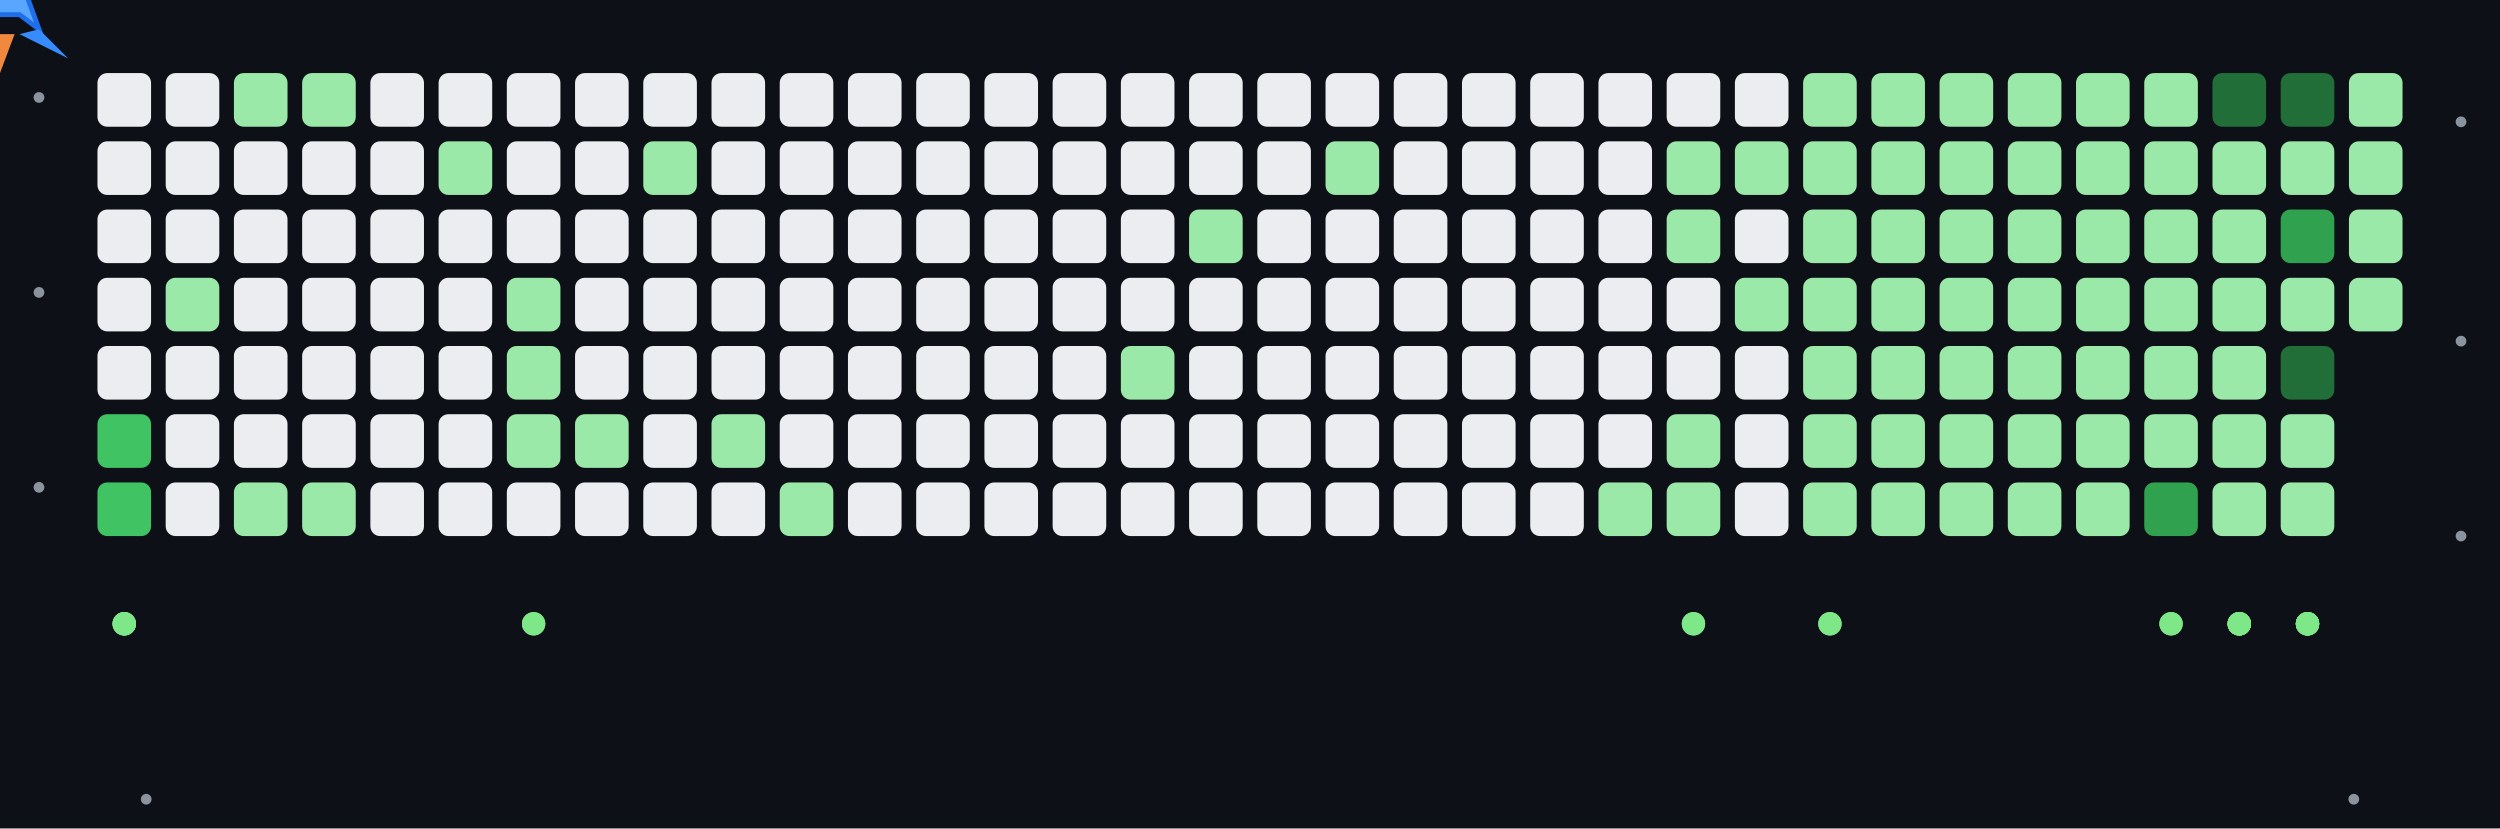
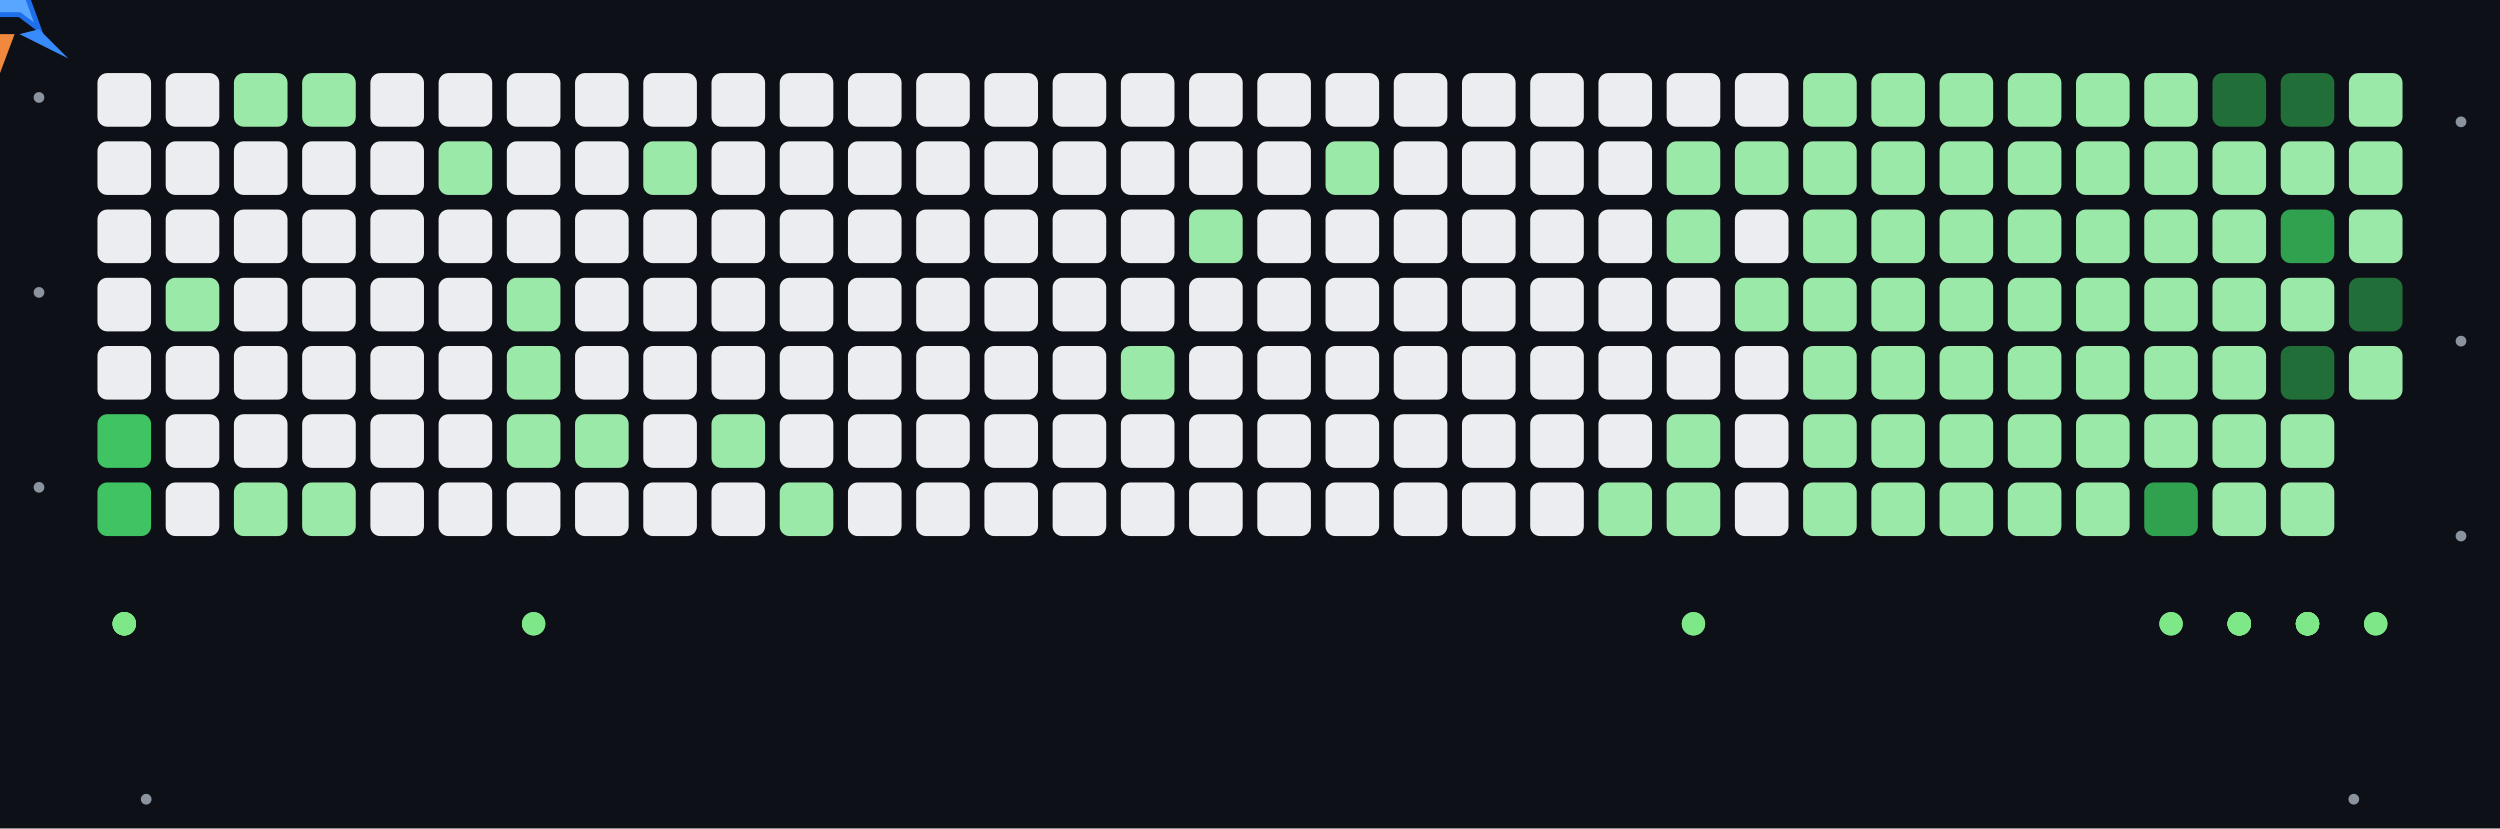
<svg xmlns="http://www.w3.org/2000/svg" viewBox="0 0 513 170">
  <rect x="0" y="0" width="513" height="170" fill="#0d1117" />
  <circle cx="8" cy="20" r="1.1" fill="#8b949e">
    <animate attributeName="opacity" values="0.2;1;0.2" dur="1.2s" repeatCount="indefinite" />
  </circle>
  <circle cx="8" cy="60" r="1.1" fill="#8b949e">
    <animate attributeName="opacity" values="0.2;1;0.2" dur="1.6s" repeatCount="indefinite" />
  </circle>
  <circle cx="8" cy="100" r="1.1" fill="#8b949e">
    <animate attributeName="opacity" values="0.2;1;0.2" dur="2s" repeatCount="indefinite" />
  </circle>
  <circle cx="505" cy="25" r="1.1" fill="#8b949e">
    <animate attributeName="opacity" values="0.2;1;0.2" dur="1.2s" repeatCount="indefinite" />
  </circle>
  <circle cx="505" cy="70" r="1.1" fill="#8b949e">
    <animate attributeName="opacity" values="0.2;1;0.2" dur="1.6s" repeatCount="indefinite" />
  </circle>
  <circle cx="505" cy="110" r="1.1" fill="#8b949e">
    <animate attributeName="opacity" values="0.2;1;0.2" dur="2s" repeatCount="indefinite" />
  </circle>
  <circle cx="30" cy="164" r="1.1" fill="#8b949e">
    <animate attributeName="opacity" values="0.2;1;0.2" dur="1.2s" repeatCount="indefinite" />
  </circle>
  <circle cx="483" cy="164" r="1.1" fill="#8b949e">
    <animate attributeName="opacity" values="0.2;1;0.2" dur="1.6s" repeatCount="indefinite" />
  </circle>
  <g id="grid">
    <rect x="20.00" y="15.00" width="11" height="11" rx="2" ry="2" fill="#ebedf0" />
    <rect x="20.00" y="29.00" width="11" height="11" rx="2" ry="2" fill="#ebedf0" />
    <rect x="20.00" y="43.00" width="11" height="11" rx="2" ry="2" fill="#ebedf0" />
    <rect x="20.00" y="57.00" width="11" height="11" rx="2" ry="2" fill="#ebedf0" />
    <rect x="20.00" y="71.00" width="11" height="11" rx="2" ry="2" fill="#ebedf0" />
    <rect x="20.00" y="85.00" width="11" height="11" rx="2" ry="2" fill="#40c463">
      <animate attributeName="fill" dur="20s" repeatCount="indefinite" keyTimes="0;0.02;0.026;0.98;0.986;1" values="#40c463;#40c463;#39d353;#40c463;#39d353;#40c463" />
    </rect>
    <rect x="20.00" y="99.00" width="11" height="11" rx="2" ry="2" fill="#40c463">
      <animate attributeName="fill" dur="20s" repeatCount="indefinite" keyTimes="0;0.02;0.026;0.98;0.986;1" values="#40c463;#40c463;#39d353;#40c463;#39d353;#40c463" />
    </rect>
    <rect x="34.00" y="15.00" width="11" height="11" rx="2" ry="2" fill="#ebedf0" />
    <rect x="34.00" y="29.00" width="11" height="11" rx="2" ry="2" fill="#ebedf0" />
    <rect x="34.00" y="43.00" width="11" height="11" rx="2" ry="2" fill="#ebedf0" />
    <rect x="34.00" y="57.00" width="11" height="11" rx="2" ry="2" fill="#9be9a8" />
    <rect x="34.00" y="71.00" width="11" height="11" rx="2" ry="2" fill="#ebedf0" />
    <rect x="34.00" y="85.00" width="11" height="11" rx="2" ry="2" fill="#ebedf0" />
    <rect x="34.00" y="99.00" width="11" height="11" rx="2" ry="2" fill="#ebedf0" />
    <rect x="48.00" y="15.00" width="11" height="11" rx="2" ry="2" fill="#9be9a8" />
    <rect x="48.00" y="29.00" width="11" height="11" rx="2" ry="2" fill="#ebedf0" />
    <rect x="48.00" y="43.00" width="11" height="11" rx="2" ry="2" fill="#ebedf0" />
    <rect x="48.00" y="57.00" width="11" height="11" rx="2" ry="2" fill="#ebedf0" />
    <rect x="48.00" y="71.00" width="11" height="11" rx="2" ry="2" fill="#ebedf0" />
    <rect x="48.00" y="85.00" width="11" height="11" rx="2" ry="2" fill="#ebedf0" />
    <rect x="48.00" y="99.00" width="11" height="11" rx="2" ry="2" fill="#9be9a8" />
    <rect x="62.00" y="15.00" width="11" height="11" rx="2" ry="2" fill="#9be9a8" />
    <rect x="62.00" y="29.00" width="11" height="11" rx="2" ry="2" fill="#ebedf0" />
    <rect x="62.00" y="43.00" width="11" height="11" rx="2" ry="2" fill="#ebedf0" />
    <rect x="62.00" y="57.00" width="11" height="11" rx="2" ry="2" fill="#ebedf0" />
    <rect x="62.00" y="71.00" width="11" height="11" rx="2" ry="2" fill="#ebedf0" />
    <rect x="62.00" y="85.00" width="11" height="11" rx="2" ry="2" fill="#ebedf0" />
    <rect x="62.00" y="99.00" width="11" height="11" rx="2" ry="2" fill="#9be9a8" />
    <rect x="76.00" y="15.00" width="11" height="11" rx="2" ry="2" fill="#ebedf0" />
    <rect x="76.00" y="29.00" width="11" height="11" rx="2" ry="2" fill="#ebedf0" />
    <rect x="76.00" y="43.00" width="11" height="11" rx="2" ry="2" fill="#ebedf0" />
    <rect x="76.00" y="57.00" width="11" height="11" rx="2" ry="2" fill="#ebedf0" />
    <rect x="76.00" y="71.00" width="11" height="11" rx="2" ry="2" fill="#ebedf0" />
    <rect x="76.00" y="85.00" width="11" height="11" rx="2" ry="2" fill="#ebedf0" />
    <rect x="76.00" y="99.00" width="11" height="11" rx="2" ry="2" fill="#ebedf0" />
    <rect x="90.00" y="15.00" width="11" height="11" rx="2" ry="2" fill="#ebedf0" />
    <rect x="90.00" y="29.00" width="11" height="11" rx="2" ry="2" fill="#9be9a8" />
    <rect x="90.00" y="43.00" width="11" height="11" rx="2" ry="2" fill="#ebedf0" />
    <rect x="90.00" y="57.00" width="11" height="11" rx="2" ry="2" fill="#ebedf0" />
    <rect x="90.00" y="71.00" width="11" height="11" rx="2" ry="2" fill="#ebedf0" />
    <rect x="90.00" y="85.00" width="11" height="11" rx="2" ry="2" fill="#ebedf0" />
    <rect x="90.00" y="99.00" width="11" height="11" rx="2" ry="2" fill="#ebedf0" />
    <rect x="104.00" y="15.00" width="11" height="11" rx="2" ry="2" fill="#ebedf0" />
    <rect x="104.00" y="29.00" width="11" height="11" rx="2" ry="2" fill="#ebedf0" />
    <rect x="104.00" y="43.00" width="11" height="11" rx="2" ry="2" fill="#ebedf0" />
    <rect x="104.00" y="57.00" width="11" height="11" rx="2" ry="2" fill="#9be9a8" />
    <rect x="104.00" y="71.00" width="11" height="11" rx="2" ry="2" fill="#9be9a8" />
    <rect x="104.00" y="85.00" width="11" height="11" rx="2" ry="2" fill="#9be9a8">
      <animate attributeName="fill" dur="20s" repeatCount="indefinite" keyTimes="0;0.104;0.11;0.896;0.902;1" values="#9be9a8;#9be9a8;#39d353;#9be9a8;#39d353;#9be9a8" />
    </rect>
    <rect x="104.00" y="99.00" width="11" height="11" rx="2" ry="2" fill="#ebedf0" />
    <rect x="118.00" y="15.00" width="11" height="11" rx="2" ry="2" fill="#ebedf0" />
    <rect x="118.00" y="29.00" width="11" height="11" rx="2" ry="2" fill="#ebedf0" />
    <rect x="118.00" y="43.00" width="11" height="11" rx="2" ry="2" fill="#ebedf0" />
    <rect x="118.00" y="57.00" width="11" height="11" rx="2" ry="2" fill="#ebedf0" />
    <rect x="118.00" y="71.00" width="11" height="11" rx="2" ry="2" fill="#ebedf0" />
    <rect x="118.00" y="85.00" width="11" height="11" rx="2" ry="2" fill="#9be9a8" />
    <rect x="118.00" y="99.00" width="11" height="11" rx="2" ry="2" fill="#ebedf0" />
    <rect x="132.00" y="15.00" width="11" height="11" rx="2" ry="2" fill="#ebedf0" />
    <rect x="132.00" y="29.00" width="11" height="11" rx="2" ry="2" fill="#9be9a8" />
    <rect x="132.00" y="43.00" width="11" height="11" rx="2" ry="2" fill="#ebedf0" />
    <rect x="132.00" y="57.00" width="11" height="11" rx="2" ry="2" fill="#ebedf0" />
    <rect x="132.00" y="71.00" width="11" height="11" rx="2" ry="2" fill="#ebedf0" />
    <rect x="132.00" y="85.00" width="11" height="11" rx="2" ry="2" fill="#ebedf0" />
    <rect x="132.00" y="99.00" width="11" height="11" rx="2" ry="2" fill="#ebedf0" />
    <rect x="146.00" y="15.00" width="11" height="11" rx="2" ry="2" fill="#ebedf0" />
    <rect x="146.00" y="29.00" width="11" height="11" rx="2" ry="2" fill="#ebedf0" />
    <rect x="146.00" y="43.00" width="11" height="11" rx="2" ry="2" fill="#ebedf0" />
    <rect x="146.00" y="57.00" width="11" height="11" rx="2" ry="2" fill="#ebedf0" />
    <rect x="146.00" y="71.00" width="11" height="11" rx="2" ry="2" fill="#ebedf0" />
    <rect x="146.00" y="85.00" width="11" height="11" rx="2" ry="2" fill="#9be9a8" />
    <rect x="146.00" y="99.00" width="11" height="11" rx="2" ry="2" fill="#ebedf0" />
    <rect x="160.00" y="15.00" width="11" height="11" rx="2" ry="2" fill="#ebedf0" />
    <rect x="160.00" y="29.00" width="11" height="11" rx="2" ry="2" fill="#ebedf0" />
    <rect x="160.00" y="43.00" width="11" height="11" rx="2" ry="2" fill="#ebedf0" />
    <rect x="160.00" y="57.00" width="11" height="11" rx="2" ry="2" fill="#ebedf0" />
    <rect x="160.00" y="71.00" width="11" height="11" rx="2" ry="2" fill="#ebedf0" />
    <rect x="160.00" y="85.00" width="11" height="11" rx="2" ry="2" fill="#ebedf0" />
    <rect x="160.00" y="99.00" width="11" height="11" rx="2" ry="2" fill="#9be9a8" />
    <rect x="174.00" y="15.00" width="11" height="11" rx="2" ry="2" fill="#ebedf0" />
    <rect x="174.00" y="29.00" width="11" height="11" rx="2" ry="2" fill="#ebedf0" />
    <rect x="174.00" y="43.00" width="11" height="11" rx="2" ry="2" fill="#ebedf0" />
    <rect x="174.00" y="57.00" width="11" height="11" rx="2" ry="2" fill="#ebedf0" />
    <rect x="174.00" y="71.00" width="11" height="11" rx="2" ry="2" fill="#ebedf0" />
    <rect x="174.00" y="85.00" width="11" height="11" rx="2" ry="2" fill="#ebedf0" />
    <rect x="174.00" y="99.00" width="11" height="11" rx="2" ry="2" fill="#ebedf0" />
    <rect x="188.00" y="15.00" width="11" height="11" rx="2" ry="2" fill="#ebedf0" />
    <rect x="188.00" y="29.00" width="11" height="11" rx="2" ry="2" fill="#ebedf0" />
    <rect x="188.00" y="43.00" width="11" height="11" rx="2" ry="2" fill="#ebedf0" />
    <rect x="188.00" y="57.00" width="11" height="11" rx="2" ry="2" fill="#ebedf0" />
    <rect x="188.00" y="71.00" width="11" height="11" rx="2" ry="2" fill="#ebedf0" />
    <rect x="188.00" y="85.00" width="11" height="11" rx="2" ry="2" fill="#ebedf0" />
    <rect x="188.00" y="99.00" width="11" height="11" rx="2" ry="2" fill="#ebedf0" />
    <rect x="202.00" y="15.00" width="11" height="11" rx="2" ry="2" fill="#ebedf0" />
    <rect x="202.00" y="29.00" width="11" height="11" rx="2" ry="2" fill="#ebedf0" />
    <rect x="202.00" y="43.00" width="11" height="11" rx="2" ry="2" fill="#ebedf0" />
    <rect x="202.00" y="57.00" width="11" height="11" rx="2" ry="2" fill="#ebedf0" />
    <rect x="202.00" y="71.00" width="11" height="11" rx="2" ry="2" fill="#ebedf0" />
    <rect x="202.00" y="85.00" width="11" height="11" rx="2" ry="2" fill="#ebedf0" />
    <rect x="202.00" y="99.00" width="11" height="11" rx="2" ry="2" fill="#ebedf0" />
    <rect x="216.00" y="15.00" width="11" height="11" rx="2" ry="2" fill="#ebedf0" />
    <rect x="216.00" y="29.00" width="11" height="11" rx="2" ry="2" fill="#ebedf0" />
    <rect x="216.00" y="43.00" width="11" height="11" rx="2" ry="2" fill="#ebedf0" />
    <rect x="216.00" y="57.00" width="11" height="11" rx="2" ry="2" fill="#ebedf0" />
    <rect x="216.00" y="71.00" width="11" height="11" rx="2" ry="2" fill="#ebedf0" />
    <rect x="216.00" y="85.00" width="11" height="11" rx="2" ry="2" fill="#ebedf0" />
    <rect x="216.00" y="99.00" width="11" height="11" rx="2" ry="2" fill="#ebedf0" />
    <rect x="230.00" y="15.00" width="11" height="11" rx="2" ry="2" fill="#ebedf0" />
    <rect x="230.00" y="29.00" width="11" height="11" rx="2" ry="2" fill="#ebedf0" />
    <rect x="230.00" y="43.00" width="11" height="11" rx="2" ry="2" fill="#ebedf0" />
    <rect x="230.00" y="57.00" width="11" height="11" rx="2" ry="2" fill="#ebedf0" />
    <rect x="230.00" y="71.00" width="11" height="11" rx="2" ry="2" fill="#9be9a8" />
    <rect x="230.00" y="85.00" width="11" height="11" rx="2" ry="2" fill="#ebedf0" />
    <rect x="230.00" y="99.00" width="11" height="11" rx="2" ry="2" fill="#ebedf0" />
    <rect x="244.00" y="15.00" width="11" height="11" rx="2" ry="2" fill="#ebedf0" />
    <rect x="244.00" y="29.00" width="11" height="11" rx="2" ry="2" fill="#ebedf0" />
    <rect x="244.00" y="43.00" width="11" height="11" rx="2" ry="2" fill="#9be9a8" />
    <rect x="244.00" y="57.00" width="11" height="11" rx="2" ry="2" fill="#ebedf0" />
    <rect x="244.00" y="71.00" width="11" height="11" rx="2" ry="2" fill="#ebedf0" />
    <rect x="244.00" y="85.00" width="11" height="11" rx="2" ry="2" fill="#ebedf0" />
    <rect x="244.00" y="99.00" width="11" height="11" rx="2" ry="2" fill="#ebedf0" />
    <rect x="258.00" y="15.00" width="11" height="11" rx="2" ry="2" fill="#ebedf0" />
    <rect x="258.00" y="29.00" width="11" height="11" rx="2" ry="2" fill="#ebedf0" />
    <rect x="258.00" y="43.00" width="11" height="11" rx="2" ry="2" fill="#ebedf0" />
    <rect x="258.00" y="57.00" width="11" height="11" rx="2" ry="2" fill="#ebedf0" />
    <rect x="258.00" y="71.00" width="11" height="11" rx="2" ry="2" fill="#ebedf0" />
    <rect x="258.00" y="85.00" width="11" height="11" rx="2" ry="2" fill="#ebedf0" />
    <rect x="258.00" y="99.00" width="11" height="11" rx="2" ry="2" fill="#ebedf0" />
    <rect x="272.00" y="15.00" width="11" height="11" rx="2" ry="2" fill="#ebedf0" />
    <rect x="272.00" y="29.00" width="11" height="11" rx="2" ry="2" fill="#9be9a8" />
    <rect x="272.00" y="43.00" width="11" height="11" rx="2" ry="2" fill="#ebedf0" />
    <rect x="272.00" y="57.00" width="11" height="11" rx="2" ry="2" fill="#ebedf0" />
    <rect x="272.00" y="71.00" width="11" height="11" rx="2" ry="2" fill="#ebedf0" />
    <rect x="272.00" y="85.00" width="11" height="11" rx="2" ry="2" fill="#ebedf0" />
    <rect x="272.00" y="99.00" width="11" height="11" rx="2" ry="2" fill="#ebedf0" />
    <rect x="286.00" y="15.00" width="11" height="11" rx="2" ry="2" fill="#ebedf0" />
    <rect x="286.00" y="29.00" width="11" height="11" rx="2" ry="2" fill="#ebedf0" />
    <rect x="286.00" y="43.00" width="11" height="11" rx="2" ry="2" fill="#ebedf0" />
    <rect x="286.00" y="57.00" width="11" height="11" rx="2" ry="2" fill="#ebedf0" />
    <rect x="286.00" y="71.00" width="11" height="11" rx="2" ry="2" fill="#ebedf0" />
    <rect x="286.00" y="85.00" width="11" height="11" rx="2" ry="2" fill="#ebedf0" />
    <rect x="286.00" y="99.00" width="11" height="11" rx="2" ry="2" fill="#ebedf0" />
    <rect x="300.00" y="15.00" width="11" height="11" rx="2" ry="2" fill="#ebedf0" />
    <rect x="300.00" y="29.00" width="11" height="11" rx="2" ry="2" fill="#ebedf0" />
    <rect x="300.00" y="43.00" width="11" height="11" rx="2" ry="2" fill="#ebedf0" />
    <rect x="300.00" y="57.00" width="11" height="11" rx="2" ry="2" fill="#ebedf0" />
    <rect x="300.00" y="71.00" width="11" height="11" rx="2" ry="2" fill="#ebedf0" />
    <rect x="300.00" y="85.00" width="11" height="11" rx="2" ry="2" fill="#ebedf0" />
    <rect x="300.00" y="99.00" width="11" height="11" rx="2" ry="2" fill="#ebedf0" />
    <rect x="314.00" y="15.00" width="11" height="11" rx="2" ry="2" fill="#ebedf0" />
    <rect x="314.00" y="29.00" width="11" height="11" rx="2" ry="2" fill="#ebedf0" />
    <rect x="314.00" y="43.00" width="11" height="11" rx="2" ry="2" fill="#ebedf0" />
    <rect x="314.00" y="57.00" width="11" height="11" rx="2" ry="2" fill="#ebedf0" />
    <rect x="314.00" y="71.00" width="11" height="11" rx="2" ry="2" fill="#ebedf0" />
    <rect x="314.00" y="85.00" width="11" height="11" rx="2" ry="2" fill="#ebedf0" />
    <rect x="314.00" y="99.00" width="11" height="11" rx="2" ry="2" fill="#ebedf0" />
    <rect x="328.00" y="15.00" width="11" height="11" rx="2" ry="2" fill="#ebedf0" />
    <rect x="328.00" y="29.00" width="11" height="11" rx="2" ry="2" fill="#ebedf0" />
    <rect x="328.00" y="43.00" width="11" height="11" rx="2" ry="2" fill="#ebedf0" />
    <rect x="328.00" y="57.00" width="11" height="11" rx="2" ry="2" fill="#ebedf0" />
    <rect x="328.00" y="71.00" width="11" height="11" rx="2" ry="2" fill="#ebedf0" />
    <rect x="328.00" y="85.00" width="11" height="11" rx="2" ry="2" fill="#ebedf0" />
    <rect x="328.00" y="99.00" width="11" height="11" rx="2" ry="2" fill="#9be9a8" />
    <rect x="342.00" y="15.00" width="11" height="11" rx="2" ry="2" fill="#ebedf0" />
    <rect x="342.00" y="29.00" width="11" height="11" rx="2" ry="2" fill="#9be9a8" />
    <rect x="342.00" y="43.00" width="11" height="11" rx="2" ry="2" fill="#9be9a8">
      <animate attributeName="fill" dur="20s" repeatCount="indefinite" keyTimes="0;0.341;0.347;0.659;0.665;1" values="#9be9a8;#9be9a8;#39d353;#9be9a8;#39d353;#9be9a8" />
    </rect>
    <rect x="342.00" y="57.00" width="11" height="11" rx="2" ry="2" fill="#ebedf0" />
    <rect x="342.00" y="71.00" width="11" height="11" rx="2" ry="2" fill="#ebedf0" />
    <rect x="342.00" y="85.00" width="11" height="11" rx="2" ry="2" fill="#9be9a8" />
    <rect x="342.00" y="99.00" width="11" height="11" rx="2" ry="2" fill="#9be9a8" />
    <rect x="356.00" y="15.00" width="11" height="11" rx="2" ry="2" fill="#ebedf0" />
    <rect x="356.00" y="29.00" width="11" height="11" rx="2" ry="2" fill="#9be9a8" />
    <rect x="356.00" y="43.00" width="11" height="11" rx="2" ry="2" fill="#ebedf0" />
    <rect x="356.00" y="57.00" width="11" height="11" rx="2" ry="2" fill="#9be9a8" />
    <rect x="356.00" y="71.00" width="11" height="11" rx="2" ry="2" fill="#ebedf0" />
    <rect x="356.00" y="85.00" width="11" height="11" rx="2" ry="2" fill="#ebedf0" />
    <rect x="356.00" y="99.00" width="11" height="11" rx="2" ry="2" fill="#ebedf0" />
-     <rect x="370.00" y="15.00" width="11" height="11" rx="2" ry="2" fill="#9be9a8">
-       <animate attributeName="fill" dur="20s" repeatCount="indefinite" keyTimes="0;0.368;0.374;0.631;0.637;1" values="#9be9a8;#9be9a8;#39d353;#9be9a8;#39d353;#9be9a8" />
-     </rect>
+     <rect x="370.00" y="15.00" width="11" height="11" rx="2" ry="2" fill="#9be9a8" />
    <rect x="370.00" y="29.00" width="11" height="11" rx="2" ry="2" fill="#9be9a8" />
    <rect x="370.00" y="43.00" width="11" height="11" rx="2" ry="2" fill="#9be9a8" />
    <rect x="370.00" y="57.00" width="11" height="11" rx="2" ry="2" fill="#9be9a8" />
    <rect x="370.00" y="71.00" width="11" height="11" rx="2" ry="2" fill="#9be9a8" />
    <rect x="370.00" y="85.00" width="11" height="11" rx="2" ry="2" fill="#9be9a8" />
    <rect x="370.00" y="99.00" width="11" height="11" rx="2" ry="2" fill="#9be9a8" />
    <rect x="384.00" y="15.00" width="11" height="11" rx="2" ry="2" fill="#9be9a8" />
    <rect x="384.00" y="29.00" width="11" height="11" rx="2" ry="2" fill="#9be9a8" />
    <rect x="384.00" y="43.00" width="11" height="11" rx="2" ry="2" fill="#9be9a8" />
    <rect x="384.00" y="57.00" width="11" height="11" rx="2" ry="2" fill="#9be9a8" />
    <rect x="384.00" y="71.00" width="11" height="11" rx="2" ry="2" fill="#9be9a8" />
    <rect x="384.00" y="85.00" width="11" height="11" rx="2" ry="2" fill="#9be9a8" />
    <rect x="384.00" y="99.00" width="11" height="11" rx="2" ry="2" fill="#9be9a8" />
    <rect x="398.00" y="15.00" width="11" height="11" rx="2" ry="2" fill="#9be9a8" />
    <rect x="398.00" y="29.00" width="11" height="11" rx="2" ry="2" fill="#9be9a8" />
    <rect x="398.00" y="43.00" width="11" height="11" rx="2" ry="2" fill="#9be9a8" />
    <rect x="398.00" y="57.00" width="11" height="11" rx="2" ry="2" fill="#9be9a8" />
    <rect x="398.00" y="71.00" width="11" height="11" rx="2" ry="2" fill="#9be9a8" />
    <rect x="398.00" y="85.00" width="11" height="11" rx="2" ry="2" fill="#9be9a8" />
    <rect x="398.00" y="99.00" width="11" height="11" rx="2" ry="2" fill="#9be9a8" />
    <rect x="412.00" y="15.00" width="11" height="11" rx="2" ry="2" fill="#9be9a8" />
    <rect x="412.00" y="29.00" width="11" height="11" rx="2" ry="2" fill="#9be9a8" />
    <rect x="412.00" y="43.00" width="11" height="11" rx="2" ry="2" fill="#9be9a8" />
    <rect x="412.00" y="57.00" width="11" height="11" rx="2" ry="2" fill="#9be9a8" />
    <rect x="412.00" y="71.00" width="11" height="11" rx="2" ry="2" fill="#9be9a8" />
    <rect x="412.00" y="85.00" width="11" height="11" rx="2" ry="2" fill="#9be9a8" />
    <rect x="412.00" y="99.00" width="11" height="11" rx="2" ry="2" fill="#9be9a8" />
    <rect x="426.00" y="15.00" width="11" height="11" rx="2" ry="2" fill="#9be9a8" />
    <rect x="426.00" y="29.00" width="11" height="11" rx="2" ry="2" fill="#9be9a8" />
    <rect x="426.00" y="43.00" width="11" height="11" rx="2" ry="2" fill="#9be9a8" />
    <rect x="426.00" y="57.00" width="11" height="11" rx="2" ry="2" fill="#9be9a8" />
    <rect x="426.00" y="71.00" width="11" height="11" rx="2" ry="2" fill="#9be9a8" />
    <rect x="426.00" y="85.00" width="11" height="11" rx="2" ry="2" fill="#9be9a8" />
    <rect x="426.00" y="99.00" width="11" height="11" rx="2" ry="2" fill="#9be9a8" />
    <rect x="440.00" y="15.00" width="11" height="11" rx="2" ry="2" fill="#9be9a8" />
    <rect x="440.00" y="29.00" width="11" height="11" rx="2" ry="2" fill="#9be9a8" />
    <rect x="440.00" y="43.00" width="11" height="11" rx="2" ry="2" fill="#9be9a8" />
    <rect x="440.00" y="57.00" width="11" height="11" rx="2" ry="2" fill="#9be9a8" />
    <rect x="440.00" y="71.00" width="11" height="11" rx="2" ry="2" fill="#9be9a8" />
    <rect x="440.00" y="85.00" width="11" height="11" rx="2" ry="2" fill="#9be9a8" />
    <rect x="440.00" y="99.00" width="11" height="11" rx="2" ry="2" fill="#30a14e">
      <animate attributeName="fill" dur="20s" repeatCount="indefinite" keyTimes="0;0.438;0.444;0.562;0.568;1" values="#30a14e;#30a14e;#39d353;#30a14e;#39d353;#30a14e" />
    </rect>
    <rect x="454.00" y="15.00" width="11" height="11" rx="2" ry="2" fill="#216e39">
      <animate attributeName="fill" dur="20s" repeatCount="indefinite" keyTimes="0;0.452;0.458;0.548;0.554;1" values="#216e39;#216e39;#39d353;#216e39;#39d353;#216e39" />
    </rect>
    <rect x="454.00" y="29.00" width="11" height="11" rx="2" ry="2" fill="#9be9a8">
      <animate attributeName="fill" dur="20s" repeatCount="indefinite" keyTimes="0;0.452;0.458;0.548;0.554;1" values="#9be9a8;#9be9a8;#39d353;#9be9a8;#39d353;#9be9a8" />
    </rect>
    <rect x="454.00" y="43.00" width="11" height="11" rx="2" ry="2" fill="#9be9a8" />
    <rect x="454.00" y="57.00" width="11" height="11" rx="2" ry="2" fill="#9be9a8" />
    <rect x="454.00" y="71.00" width="11" height="11" rx="2" ry="2" fill="#9be9a8" />
    <rect x="454.00" y="85.00" width="11" height="11" rx="2" ry="2" fill="#9be9a8">
      <animate attributeName="fill" dur="20s" repeatCount="indefinite" keyTimes="0;0.452;0.458;0.548;0.554;1" values="#9be9a8;#9be9a8;#39d353;#9be9a8;#39d353;#9be9a8" />
    </rect>
    <rect x="454.00" y="99.00" width="11" height="11" rx="2" ry="2" fill="#9be9a8" />
    <rect x="468.00" y="15.00" width="11" height="11" rx="2" ry="2" fill="#216e39">
      <animate attributeName="fill" dur="20s" repeatCount="indefinite" keyTimes="0;0.466;0.472;0.534;0.54;1" values="#216e39;#216e39;#39d353;#216e39;#39d353;#216e39" />
    </rect>
    <rect x="468.00" y="29.00" width="11" height="11" rx="2" ry="2" fill="#9be9a8" />
    <rect x="468.00" y="43.00" width="11" height="11" rx="2" ry="2" fill="#30a14e">
      <animate attributeName="fill" dur="20s" repeatCount="indefinite" keyTimes="0;0.466;0.472;0.534;0.54;1" values="#30a14e;#30a14e;#39d353;#30a14e;#39d353;#30a14e" />
    </rect>
    <rect x="468.00" y="57.00" width="11" height="11" rx="2" ry="2" fill="#9be9a8" />
    <rect x="468.00" y="71.00" width="11" height="11" rx="2" ry="2" fill="#216e39">
      <animate attributeName="fill" dur="20s" repeatCount="indefinite" keyTimes="0;0.466;0.472;0.534;0.54;1" values="#216e39;#216e39;#39d353;#216e39;#39d353;#216e39" />
    </rect>
    <rect x="468.00" y="85.00" width="11" height="11" rx="2" ry="2" fill="#9be9a8" />
    <rect x="468.00" y="99.00" width="11" height="11" rx="2" ry="2" fill="#9be9a8" />
    <rect x="482.00" y="15.00" width="11" height="11" rx="2" ry="2" fill="#9be9a8" />
    <rect x="482.00" y="29.00" width="11" height="11" rx="2" ry="2" fill="#9be9a8" />
    <rect x="482.00" y="43.00" width="11" height="11" rx="2" ry="2" fill="#9be9a8" />
-     <rect x="482.00" y="57.00" width="11" height="11" rx="2" ry="2" fill="#9be9a8" />
+     <rect x="482.00" y="57.00" width="11" height="11" rx="2" ry="2" fill="#216e39">
+       <animate attributeName="fill" dur="20s" repeatCount="indefinite" keyTimes="0;0.48;0.486;0.52;0.526;1" values="#216e39;#216e39;#39d353;#216e39;#39d353;#216e39" />
+     </rect>
+     <rect x="482.00" y="71.00" width="11" height="11" rx="2" ry="2" fill="#9be9a8" />
  </g>
  <g id="bullets">
    <circle cx="25.5" cy="128" r="2.4" fill="#7ee787">
      <animate attributeName="cy" dur="20s" repeatCount="indefinite" keyTimes="0;0.002;0.02;1" values="128;128;90.5;90.5" />
      <animate attributeName="opacity" dur="20s" repeatCount="indefinite" keyTimes="0;0.002;0.02;0.026;1" values="0;1;1;0;0" />
    </circle>
    <circle cx="25.5" cy="128" r="2.4" fill="#7ee787">
      <animate attributeName="cy" dur="20s" repeatCount="indefinite" keyTimes="0;0.002;0.02;1" values="128;128;104.5;104.5" />
      <animate attributeName="opacity" dur="20s" repeatCount="indefinite" keyTimes="0;0.002;0.02;0.026;1" values="0;1;1;0;0" />
    </circle>
    <circle cx="109.5" cy="128" r="2.4" fill="#7ee787">
      <animate attributeName="cy" dur="20s" repeatCount="indefinite" keyTimes="0;0.086;0.104;1" values="128;128;90.5;90.5" />
      <animate attributeName="opacity" dur="20s" repeatCount="indefinite" keyTimes="0;0.086;0.104;0.11;1" values="0;1;1;0;0" />
    </circle>
    <circle cx="347.5" cy="128" r="2.4" fill="#7ee787">
      <animate attributeName="cy" dur="20s" repeatCount="indefinite" keyTimes="0;0.323;0.341;1" values="128;128;48.5;48.5" />
      <animate attributeName="opacity" dur="20s" repeatCount="indefinite" keyTimes="0;0.323;0.341;0.347;1" values="0;1;1;0;0" />
    </circle>
-     <circle cx="375.5" cy="128" r="2.4" fill="#7ee787">
-       <animate attributeName="cy" dur="20s" repeatCount="indefinite" keyTimes="0;0.35;0.368;1" values="128;128;20.5;20.5" />
-       <animate attributeName="opacity" dur="20s" repeatCount="indefinite" keyTimes="0;0.35;0.368;0.374;1" values="0;1;1;0;0" />
-     </circle>
    <circle cx="445.5" cy="128" r="2.4" fill="#7ee787">
      <animate attributeName="cy" dur="20s" repeatCount="indefinite" keyTimes="0;0.42;0.438;1" values="128;128;104.5;104.5" />
      <animate attributeName="opacity" dur="20s" repeatCount="indefinite" keyTimes="0;0.42;0.438;0.444;1" values="0;1;1;0;0" />
    </circle>
    <circle cx="459.5" cy="128" r="2.4" fill="#7ee787">
      <animate attributeName="cy" dur="20s" repeatCount="indefinite" keyTimes="0;0.434;0.452;1" values="128;128;20.5;20.5" />
      <animate attributeName="opacity" dur="20s" repeatCount="indefinite" keyTimes="0;0.434;0.452;0.458;1" values="0;1;1;0;0" />
    </circle>
    <circle cx="459.5" cy="128" r="2.4" fill="#7ee787">
      <animate attributeName="cy" dur="20s" repeatCount="indefinite" keyTimes="0;0.434;0.452;1" values="128;128;34.5;34.5" />
      <animate attributeName="opacity" dur="20s" repeatCount="indefinite" keyTimes="0;0.434;0.452;0.458;1" values="0;1;1;0;0" />
    </circle>
    <circle cx="459.5" cy="128" r="2.4" fill="#7ee787">
      <animate attributeName="cy" dur="20s" repeatCount="indefinite" keyTimes="0;0.434;0.452;1" values="128;128;90.5;90.5" />
      <animate attributeName="opacity" dur="20s" repeatCount="indefinite" keyTimes="0;0.434;0.452;0.458;1" values="0;1;1;0;0" />
    </circle>
    <circle cx="473.5" cy="128" r="2.4" fill="#7ee787">
      <animate attributeName="cy" dur="20s" repeatCount="indefinite" keyTimes="0;0.448;0.466;1" values="128;128;20.5;20.5" />
      <animate attributeName="opacity" dur="20s" repeatCount="indefinite" keyTimes="0;0.448;0.466;0.472;1" values="0;1;1;0;0" />
    </circle>
    <circle cx="473.5" cy="128" r="2.4" fill="#7ee787">
      <animate attributeName="cy" dur="20s" repeatCount="indefinite" keyTimes="0;0.448;0.466;1" values="128;128;48.5;48.5" />
      <animate attributeName="opacity" dur="20s" repeatCount="indefinite" keyTimes="0;0.448;0.466;0.472;1" values="0;1;1;0;0" />
    </circle>
    <circle cx="473.5" cy="128" r="2.4" fill="#7ee787">
      <animate attributeName="cy" dur="20s" repeatCount="indefinite" keyTimes="0;0.448;0.466;1" values="128;128;76.5;76.5" />
      <animate attributeName="opacity" dur="20s" repeatCount="indefinite" keyTimes="0;0.448;0.466;0.472;1" values="0;1;1;0;0" />
    </circle>
+     <circle cx="487.5" cy="128" r="2.4" fill="#7ee787">
+       <animate attributeName="cy" dur="20s" repeatCount="indefinite" keyTimes="0;0.462;0.48;1" values="128;128;62.5;62.5" />
+       <animate attributeName="opacity" dur="20s" repeatCount="indefinite" keyTimes="0;0.462;0.48;0.486;1" values="0;1;1;0;0" />
+     </circle>
+     <circle cx="487.5" cy="128" r="2.4" fill="#7ee787">
+       <animate attributeName="cy" dur="20s" repeatCount="indefinite" keyTimes="0;0.502;0.52;1" values="128;128;62.5;62.5" />
+       <animate attributeName="opacity" dur="20s" repeatCount="indefinite" keyTimes="0;0.502;0.52;0.526;1" values="0;1;1;0;0" />
+     </circle>
    <circle cx="473.5" cy="128" r="2.4" fill="#7ee787">
      <animate attributeName="cy" dur="20s" repeatCount="indefinite" keyTimes="0;0.516;0.534;1" values="128;128;76.5;76.5" />
      <animate attributeName="opacity" dur="20s" repeatCount="indefinite" keyTimes="0;0.516;0.534;0.54;1" values="0;1;1;0;0" />
    </circle>
    <circle cx="473.5" cy="128" r="2.4" fill="#7ee787">
      <animate attributeName="cy" dur="20s" repeatCount="indefinite" keyTimes="0;0.516;0.534;1" values="128;128;48.5;48.5" />
      <animate attributeName="opacity" dur="20s" repeatCount="indefinite" keyTimes="0;0.516;0.534;0.54;1" values="0;1;1;0;0" />
    </circle>
    <circle cx="473.5" cy="128" r="2.4" fill="#7ee787">
      <animate attributeName="cy" dur="20s" repeatCount="indefinite" keyTimes="0;0.516;0.534;1" values="128;128;20.5;20.5" />
      <animate attributeName="opacity" dur="20s" repeatCount="indefinite" keyTimes="0;0.516;0.534;0.54;1" values="0;1;1;0;0" />
    </circle>
    <circle cx="459.5" cy="128" r="2.4" fill="#7ee787">
      <animate attributeName="cy" dur="20s" repeatCount="indefinite" keyTimes="0;0.53;0.548;1" values="128;128;90.5;90.5" />
      <animate attributeName="opacity" dur="20s" repeatCount="indefinite" keyTimes="0;0.53;0.548;0.554;1" values="0;1;1;0;0" />
    </circle>
    <circle cx="459.5" cy="128" r="2.4" fill="#7ee787">
      <animate attributeName="cy" dur="20s" repeatCount="indefinite" keyTimes="0;0.53;0.548;1" values="128;128;34.5;34.5" />
      <animate attributeName="opacity" dur="20s" repeatCount="indefinite" keyTimes="0;0.53;0.548;0.554;1" values="0;1;1;0;0" />
    </circle>
    <circle cx="459.5" cy="128" r="2.4" fill="#7ee787">
      <animate attributeName="cy" dur="20s" repeatCount="indefinite" keyTimes="0;0.53;0.548;1" values="128;128;20.5;20.5" />
      <animate attributeName="opacity" dur="20s" repeatCount="indefinite" keyTimes="0;0.53;0.548;0.554;1" values="0;1;1;0;0" />
    </circle>
    <circle cx="445.5" cy="128" r="2.4" fill="#7ee787">
      <animate attributeName="cy" dur="20s" repeatCount="indefinite" keyTimes="0;0.544;0.562;1" values="128;128;104.5;104.5" />
      <animate attributeName="opacity" dur="20s" repeatCount="indefinite" keyTimes="0;0.544;0.562;0.568;1" values="0;1;1;0;0" />
-     </circle>
-     <circle cx="375.5" cy="128" r="2.4" fill="#7ee787">
-       <animate attributeName="cy" dur="20s" repeatCount="indefinite" keyTimes="0;0.614;0.631;1" values="128;128;20.5;20.5" />
-       <animate attributeName="opacity" dur="20s" repeatCount="indefinite" keyTimes="0;0.614;0.631;0.637;1" values="0;1;1;0;0" />
    </circle>
    <circle cx="347.5" cy="128" r="2.4" fill="#7ee787">
      <animate attributeName="cy" dur="20s" repeatCount="indefinite" keyTimes="0;0.641;0.659;1" values="128;128;48.5;48.5" />
      <animate attributeName="opacity" dur="20s" repeatCount="indefinite" keyTimes="0;0.641;0.659;0.665;1" values="0;1;1;0;0" />
    </circle>
    <circle cx="109.5" cy="128" r="2.4" fill="#7ee787">
      <animate attributeName="cy" dur="20s" repeatCount="indefinite" keyTimes="0;0.878;0.896;1" values="128;128;90.5;90.5" />
      <animate attributeName="opacity" dur="20s" repeatCount="indefinite" keyTimes="0;0.878;0.896;0.902;1" values="0;1;1;0;0" />
    </circle>
    <circle cx="25.5" cy="128" r="2.4" fill="#7ee787">
      <animate attributeName="cy" dur="20s" repeatCount="indefinite" keyTimes="0;0.962;0.98;1" values="128;128;104.5;104.5" />
      <animate attributeName="opacity" dur="20s" repeatCount="indefinite" keyTimes="0;0.962;0.98;0.986;1" values="0;1;1;0;0" />
    </circle>
    <circle cx="25.5" cy="128" r="2.4" fill="#7ee787">
      <animate attributeName="cy" dur="20s" repeatCount="indefinite" keyTimes="0;0.962;0.98;1" values="128;128;90.5;90.5" />
      <animate attributeName="opacity" dur="20s" repeatCount="indefinite" keyTimes="0;0.962;0.98;0.986;1" values="0;1;1;0;0" />
    </circle>
  </g>
  <g id="blasts">
    <circle cx="25.5" cy="90.5" r="0" fill="none" stroke="#56d364" stroke-width="1.6" opacity="0">
      <animate attributeName="r" dur="20s" repeatCount="indefinite" keyTimes="0;0.02;0.038;1" values="0;1;9;9" />
      <animate attributeName="opacity" dur="20s" repeatCount="indefinite" keyTimes="0;0.02;0.038;1" values="0;1;1;0" />
    </circle>
    <circle cx="25.5" cy="104.5" r="0" fill="none" stroke="#56d364" stroke-width="1.6" opacity="0">
      <animate attributeName="r" dur="20s" repeatCount="indefinite" keyTimes="0;0.02;0.038;1" values="0;1;9;9" />
      <animate attributeName="opacity" dur="20s" repeatCount="indefinite" keyTimes="0;0.02;0.038;1" values="0;1;1;0" />
    </circle>
    <circle cx="109.5" cy="90.5" r="0" fill="none" stroke="#56d364" stroke-width="1.6" opacity="0">
      <animate attributeName="r" dur="20s" repeatCount="indefinite" keyTimes="0;0.104;0.122;1" values="0;1;9;9" />
      <animate attributeName="opacity" dur="20s" repeatCount="indefinite" keyTimes="0;0.104;0.122;1" values="0;1;1;0" />
    </circle>
    <circle cx="347.5" cy="48.5" r="0" fill="none" stroke="#56d364" stroke-width="1.6" opacity="0">
      <animate attributeName="r" dur="20s" repeatCount="indefinite" keyTimes="0;0.341;0.359;1" values="0;1;9;9" />
      <animate attributeName="opacity" dur="20s" repeatCount="indefinite" keyTimes="0;0.341;0.359;1" values="0;1;1;0" />
    </circle>
-     <circle cx="375.5" cy="20.5" r="0" fill="none" stroke="#56d364" stroke-width="1.6" opacity="0">
-       <animate attributeName="r" dur="20s" repeatCount="indefinite" keyTimes="0;0.368;0.387;1" values="0;1;9;9" />
-       <animate attributeName="opacity" dur="20s" repeatCount="indefinite" keyTimes="0;0.368;0.387;1" values="0;1;1;0" />
-     </circle>
    <circle cx="445.5" cy="104.5" r="0" fill="none" stroke="#56d364" stroke-width="1.6" opacity="0">
      <animate attributeName="r" dur="20s" repeatCount="indefinite" keyTimes="0;0.438;0.456;1" values="0;1;9;9" />
      <animate attributeName="opacity" dur="20s" repeatCount="indefinite" keyTimes="0;0.438;0.456;1" values="0;1;1;0" />
    </circle>
    <circle cx="459.5" cy="20.5" r="0" fill="none" stroke="#56d364" stroke-width="1.6" opacity="0">
      <animate attributeName="r" dur="20s" repeatCount="indefinite" keyTimes="0;0.452;0.47;1" values="0;1;9;9" />
      <animate attributeName="opacity" dur="20s" repeatCount="indefinite" keyTimes="0;0.452;0.47;1" values="0;1;1;0" />
    </circle>
    <circle cx="459.5" cy="34.5" r="0" fill="none" stroke="#56d364" stroke-width="1.6" opacity="0">
      <animate attributeName="r" dur="20s" repeatCount="indefinite" keyTimes="0;0.452;0.47;1" values="0;1;9;9" />
      <animate attributeName="opacity" dur="20s" repeatCount="indefinite" keyTimes="0;0.452;0.47;1" values="0;1;1;0" />
    </circle>
    <circle cx="459.5" cy="90.5" r="0" fill="none" stroke="#56d364" stroke-width="1.6" opacity="0">
      <animate attributeName="r" dur="20s" repeatCount="indefinite" keyTimes="0;0.452;0.47;1" values="0;1;9;9" />
      <animate attributeName="opacity" dur="20s" repeatCount="indefinite" keyTimes="0;0.452;0.47;1" values="0;1;1;0" />
    </circle>
    <circle cx="473.5" cy="20.5" r="0" fill="none" stroke="#56d364" stroke-width="1.6" opacity="0">
      <animate attributeName="r" dur="20s" repeatCount="indefinite" keyTimes="0;0.466;0.484;1" values="0;1;9;9" />
      <animate attributeName="opacity" dur="20s" repeatCount="indefinite" keyTimes="0;0.466;0.484;1" values="0;1;1;0" />
    </circle>
    <circle cx="473.5" cy="48.5" r="0" fill="none" stroke="#56d364" stroke-width="1.6" opacity="0">
      <animate attributeName="r" dur="20s" repeatCount="indefinite" keyTimes="0;0.466;0.484;1" values="0;1;9;9" />
      <animate attributeName="opacity" dur="20s" repeatCount="indefinite" keyTimes="0;0.466;0.484;1" values="0;1;1;0" />
    </circle>
    <circle cx="473.5" cy="76.5" r="0" fill="none" stroke="#56d364" stroke-width="1.6" opacity="0">
      <animate attributeName="r" dur="20s" repeatCount="indefinite" keyTimes="0;0.466;0.484;1" values="0;1;9;9" />
      <animate attributeName="opacity" dur="20s" repeatCount="indefinite" keyTimes="0;0.466;0.484;1" values="0;1;1;0" />
    </circle>
+     <circle cx="487.5" cy="62.5" r="0" fill="none" stroke="#56d364" stroke-width="1.6" opacity="0">
+       <animate attributeName="r" dur="20s" repeatCount="indefinite" keyTimes="0;0.48;0.498;1" values="0;1;9;9" />
+       <animate attributeName="opacity" dur="20s" repeatCount="indefinite" keyTimes="0;0.48;0.498;1" values="0;1;1;0" />
+     </circle>
+     <circle cx="487.5" cy="62.5" r="0" fill="none" stroke="#56d364" stroke-width="1.6" opacity="0">
+       <animate attributeName="r" dur="20s" repeatCount="indefinite" keyTimes="0;0.52;0.538;1" values="0;1;9;9" />
+       <animate attributeName="opacity" dur="20s" repeatCount="indefinite" keyTimes="0;0.52;0.538;1" values="0;1;1;0" />
+     </circle>
    <circle cx="473.5" cy="76.5" r="0" fill="none" stroke="#56d364" stroke-width="1.6" opacity="0">
      <animate attributeName="r" dur="20s" repeatCount="indefinite" keyTimes="0;0.534;0.552;1" values="0;1;9;9" />
      <animate attributeName="opacity" dur="20s" repeatCount="indefinite" keyTimes="0;0.534;0.552;1" values="0;1;1;0" />
    </circle>
    <circle cx="473.5" cy="48.5" r="0" fill="none" stroke="#56d364" stroke-width="1.6" opacity="0">
      <animate attributeName="r" dur="20s" repeatCount="indefinite" keyTimes="0;0.534;0.552;1" values="0;1;9;9" />
      <animate attributeName="opacity" dur="20s" repeatCount="indefinite" keyTimes="0;0.534;0.552;1" values="0;1;1;0" />
    </circle>
    <circle cx="473.5" cy="20.5" r="0" fill="none" stroke="#56d364" stroke-width="1.6" opacity="0">
      <animate attributeName="r" dur="20s" repeatCount="indefinite" keyTimes="0;0.534;0.552;1" values="0;1;9;9" />
      <animate attributeName="opacity" dur="20s" repeatCount="indefinite" keyTimes="0;0.534;0.552;1" values="0;1;1;0" />
    </circle>
    <circle cx="459.5" cy="90.5" r="0" fill="none" stroke="#56d364" stroke-width="1.6" opacity="0">
      <animate attributeName="r" dur="20s" repeatCount="indefinite" keyTimes="0;0.548;0.566;1" values="0;1;9;9" />
      <animate attributeName="opacity" dur="20s" repeatCount="indefinite" keyTimes="0;0.548;0.566;1" values="0;1;1;0" />
    </circle>
    <circle cx="459.5" cy="34.5" r="0" fill="none" stroke="#56d364" stroke-width="1.6" opacity="0">
      <animate attributeName="r" dur="20s" repeatCount="indefinite" keyTimes="0;0.548;0.566;1" values="0;1;9;9" />
      <animate attributeName="opacity" dur="20s" repeatCount="indefinite" keyTimes="0;0.548;0.566;1" values="0;1;1;0" />
    </circle>
    <circle cx="459.5" cy="20.5" r="0" fill="none" stroke="#56d364" stroke-width="1.6" opacity="0">
      <animate attributeName="r" dur="20s" repeatCount="indefinite" keyTimes="0;0.548;0.566;1" values="0;1;9;9" />
      <animate attributeName="opacity" dur="20s" repeatCount="indefinite" keyTimes="0;0.548;0.566;1" values="0;1;1;0" />
    </circle>
    <circle cx="445.5" cy="104.5" r="0" fill="none" stroke="#56d364" stroke-width="1.6" opacity="0">
      <animate attributeName="r" dur="20s" repeatCount="indefinite" keyTimes="0;0.562;0.58;1" values="0;1;9;9" />
      <animate attributeName="opacity" dur="20s" repeatCount="indefinite" keyTimes="0;0.562;0.58;1" values="0;1;1;0" />
-     </circle>
-     <circle cx="375.5" cy="20.5" r="0" fill="none" stroke="#56d364" stroke-width="1.6" opacity="0">
-       <animate attributeName="r" dur="20s" repeatCount="indefinite" keyTimes="0;0.631;0.649;1" values="0;1;9;9" />
-       <animate attributeName="opacity" dur="20s" repeatCount="indefinite" keyTimes="0;0.631;0.649;1" values="0;1;1;0" />
    </circle>
    <circle cx="347.5" cy="48.5" r="0" fill="none" stroke="#56d364" stroke-width="1.6" opacity="0">
      <animate attributeName="r" dur="20s" repeatCount="indefinite" keyTimes="0;0.659;0.677;1" values="0;1;9;9" />
      <animate attributeName="opacity" dur="20s" repeatCount="indefinite" keyTimes="0;0.659;0.677;1" values="0;1;1;0" />
    </circle>
    <circle cx="109.5" cy="90.5" r="0" fill="none" stroke="#56d364" stroke-width="1.6" opacity="0">
      <animate attributeName="r" dur="20s" repeatCount="indefinite" keyTimes="0;0.896;0.914;1" values="0;1;9;9" />
      <animate attributeName="opacity" dur="20s" repeatCount="indefinite" keyTimes="0;0.896;0.914;1" values="0;1;1;0" />
    </circle>
    <circle cx="25.5" cy="104.5" r="0" fill="none" stroke="#56d364" stroke-width="1.6" opacity="0">
      <animate attributeName="r" dur="20s" repeatCount="indefinite" keyTimes="0;0.98;0.998;1" values="0;1;9;9" />
      <animate attributeName="opacity" dur="20s" repeatCount="indefinite" keyTimes="0;0.98;0.998;1" values="0;1;1;0" />
    </circle>
    <circle cx="25.5" cy="90.5" r="0" fill="none" stroke="#56d364" stroke-width="1.6" opacity="0">
      <animate attributeName="r" dur="20s" repeatCount="indefinite" keyTimes="0;0.98;0.998;1" values="0;1;9;9" />
      <animate attributeName="opacity" dur="20s" repeatCount="indefinite" keyTimes="0;0.98;0.998;1" values="0;1;1;0" />
    </circle>
  </g>
  <g id="jet">
    <g transform="translate(0,0)">
      <polygon points="0,-16 8,6 4,3 -4,3 -8,6" fill="#58a6ff" stroke="#1f6feb" stroke-width="1" />
      <polygon points="-8,6 -14,12 -4,7" fill="#388bfd" />
      <polygon points="8,6 14,12 4,7" fill="#388bfd" />
      <circle cx="0" cy="-6" r="2.2" fill="#c9e6ff" />
      <polygon points="-3,7 3,7 0,15" fill="#f0883e">
        <animate attributeName="opacity" values="0.5;1;0.6;1" dur="0.18s" repeatCount="indefinite" />
      </polygon>
    </g>
    <animateTransform attributeName="transform" attributeType="XML" type="translate" dur="20s" repeatCount="indefinite" keyTimes="0;0.5;1" values="35.00,140.00;478.00,140.00;35.00,140.00" />
  </g>
</svg>
